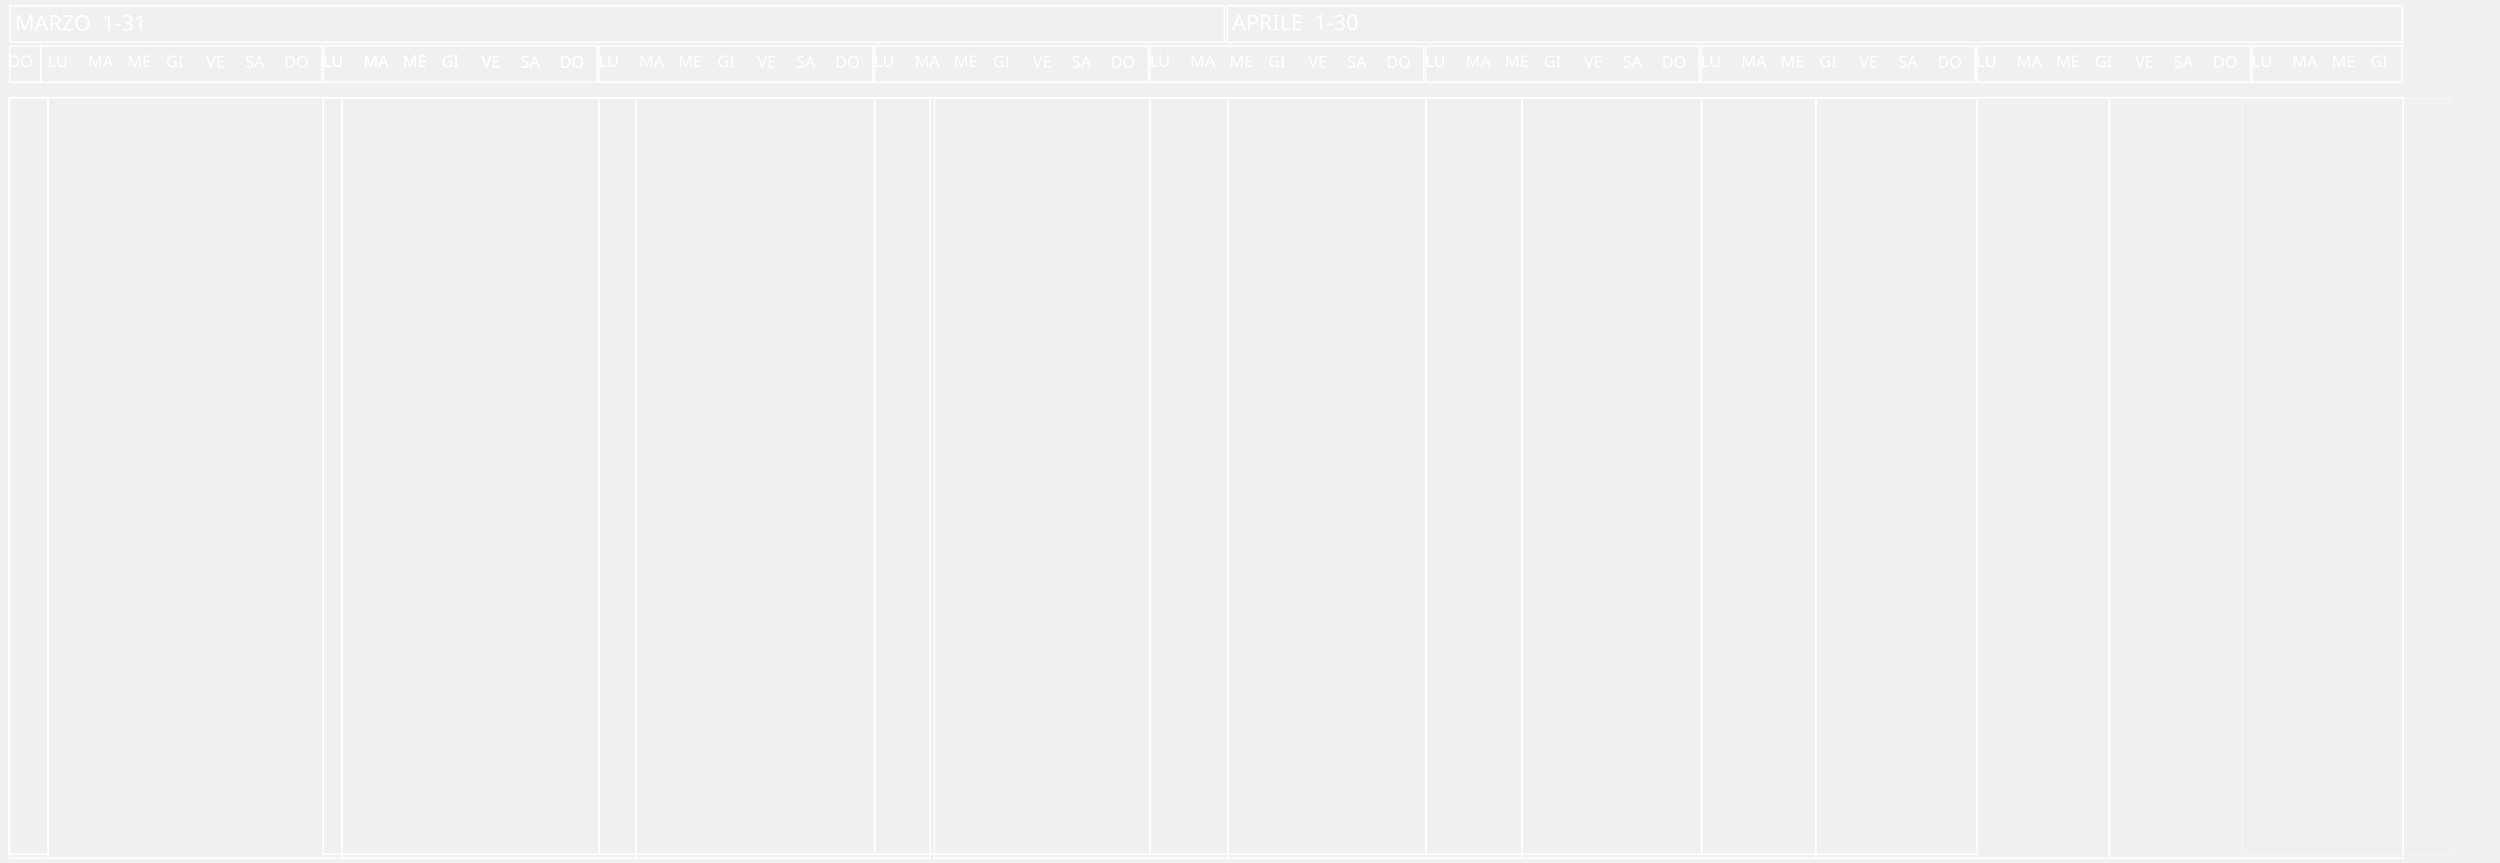
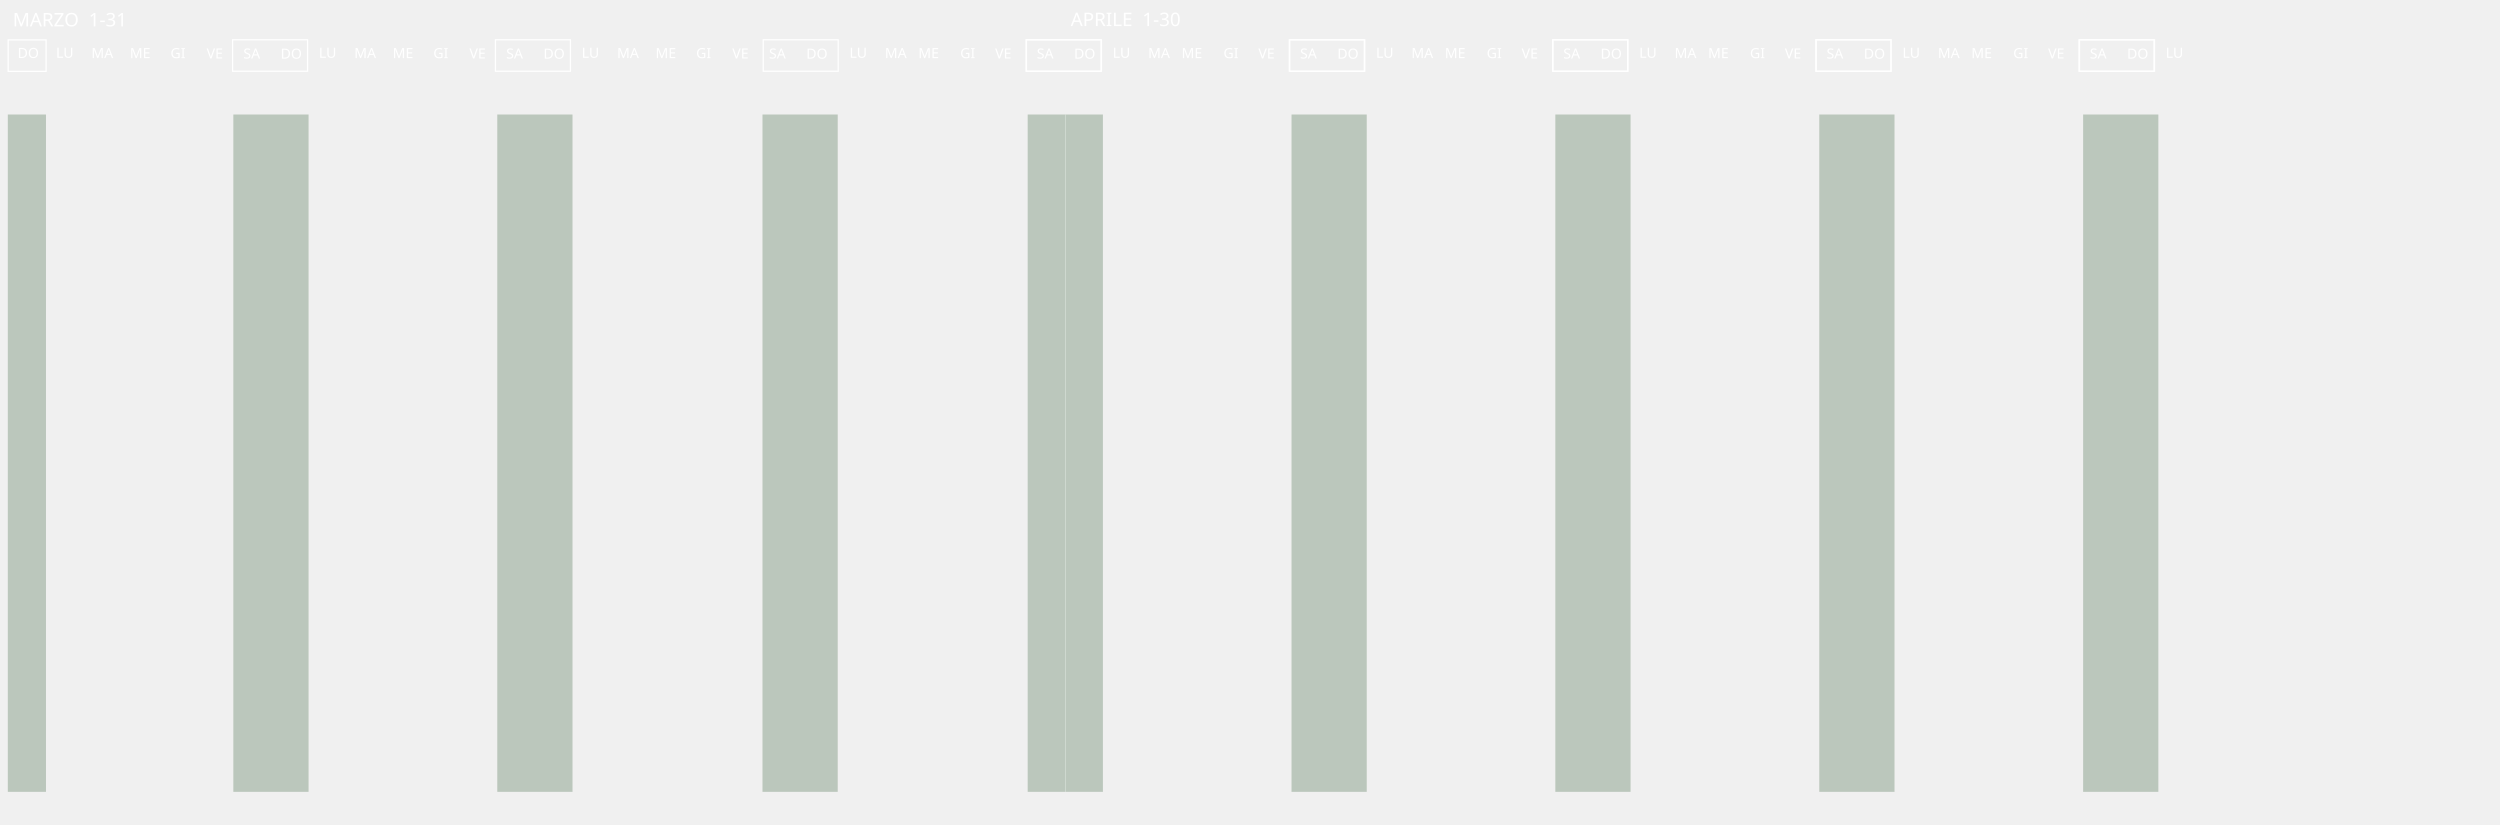
- <svg xmlns="http://www.w3.org/2000/svg" version="1.1" id="container" x="0px" y="0px" viewBox="0 0 1718.2 592.6" style="enable-background:new 0 0 1718.2 592.6;" xml:space="preserve">
+ <svg xmlns="http://www.w3.org/2000/svg" version="1.1" id="container" x="0px" y="0px" viewBox="0 0 2017.4 665.1" style="enable-background:new 0 0 2017.4 665.1;" xml:space="preserve">
  <style type="text/css">
	.st0{fill:none;}
	.st1{fill:#FFFFFF;}
	.st2{font-family:'MyriadPro-Regular';}
- 	.st3{font-size:11.1px;}
- 	.st4{font-size:14.8px;}
+ 	.st3{font-size:11.328px;}
+ 	.st4{font-size:15.104px;}
	.st5{fill:none;stroke:#FFFFFF;stroke-miterlimit:10;}
- 	.st6{fill:none;stroke:#FFFFFF;stroke-width:0.25;stroke-miterlimit:10;}
+ 	.st6{opacity:0.22;fill:#013503;enable-background:new    ;}
+ 	.st7{fill:none;stroke:#FAFCFA;stroke-width:0.25;stroke-miterlimit:10;}
</style>
  <g transform="translate(0,0)">
-     <rect x="32.7" y="38" class="st0" width="26.8" height="10.6" />
-     <text transform="matrix(1.0058 0 0 1 32.6873 45.8603)" class="st1 st2 st3">LU</text>
-     <rect x="60.5" y="38.2" class="st0" width="23.4" height="10.5" />
-     <text transform="matrix(1.0058 0 0 1 60.4495 46.0717)" class="st1 st2 st3">MA</text>
-     <rect x="87.4" y="38.3" class="st0" width="23.4" height="10.5" />
-     <text transform="matrix(1.0058 0 0 1 87.4563 46.1254)" class="st1 st2 st3">ME</text>
-     <rect x="114.2" y="38.3" class="st0" width="26.1" height="10.4" />
-     <text transform="matrix(1.0058 0 0 1 114.1892 46.1523)" class="st1 st2 st3">GI</text>
-     <rect x="141.7" y="38.6" class="st0" width="23.4" height="10.5" />
-     <text transform="matrix(1.0058 0 0 1 141.6482 46.4121)" class="st1 st2 st3">VE</text>
-     <rect x="168.4" y="38.6" class="st0" width="23.4" height="10.5" />
-     <text transform="matrix(1.0058 0 0 1 168.4329 46.4658)" class="st1 st2 st3">SA</text>
-     <rect x="195.3" y="38.7" class="st0" width="26.1" height="9.7" />
-     <text transform="matrix(1.0058 0 0 1 195.2625 46.5751)" class="st1 st2 st3">DO</text>
-     <rect x="5.7" y="38.1" class="st0" width="26.5" height="10.5" />
-     <text transform="matrix(1.0058 0 0 1 5.6951 46.0234)" class="st1 st2 st3">DO</text>
-     <rect x="5.7" y="31.7" class="st0" width="25.8" height="25.1" />
-     <rect x="10.2" y="10.5" class="st0" width="390.8" height="15.3" />
-     <text transform="matrix(1.0058 0 0 1 10.2366 21.0249)" class="st1 st2 st4">MARZO  1-31</text>
-     <rect x="6.9" y="3.9" class="st5" width="834.6" height="25.1" />
-     <rect x="28" y="31.6" class="st5" width="193.1" height="24.9" />
-     <rect x="222.1" y="38" class="st0" width="26.8" height="10.6" />
-     <text transform="matrix(1.0058 0 0 1 222.0618 45.8603)" class="st1 st2 st3">LU</text>
-     <rect x="249.8" y="38.2" class="st0" width="23.4" height="10.5" />
-     <text transform="matrix(1.0058 0 0 1 249.824 46.0717)" class="st1 st2 st3">MA</text>
-     <rect x="276.9" y="38.3" class="st0" width="23.4" height="10.5" />
-     <text transform="matrix(1.0058 0 0 1 276.8308 46.1254)" class="st1 st2 st3">ME</text>
-     <rect x="303.6" y="38.3" class="st0" width="26.1" height="10.4" />
-     <text transform="matrix(1.0058 0 0 1 303.5647 46.1523)" class="st1 st2 st3">GI</text>
-     <rect x="331" y="38.6" class="st0" width="23.4" height="10.5" />
-     <text transform="matrix(1.0058 0 0 1 331.0237 46.4121)" class="st1 st2 st3">VE</text>
-     <rect x="357.8" y="38.6" class="st0" width="23.4" height="10.5" />
-     <text transform="matrix(1.0058 0 0 1 357.8079 46.4658)" class="st1 st2 st3">SA</text>
-     <rect x="384.6" y="38.7" class="st0" width="26.1" height="9.7" />
-     <text transform="matrix(1.0058 0 0 1 384.6375 46.5751)" class="st1 st2 st3">DO</text>
-     <rect x="222.4" y="31.6" class="st0" width="188" height="24.9" />
-     <rect x="411.4" y="38" class="st0" width="26.8" height="10.6" />
-     <text transform="matrix(1.0058 0 0 1 411.4373 45.8603)" class="st1 st2 st3">LU</text>
-     <rect x="439.2" y="38.2" class="st0" width="23.4" height="10.5" />
-     <text transform="matrix(1.0058 0 0 1 439.199 46.0717)" class="st1 st2 st3">MA</text>
-     <rect x="466.2" y="38.3" class="st0" width="23.4" height="10.5" />
-     <text transform="matrix(1.0058 0 0 1 466.2058 46.1254)" class="st1 st2 st3">ME</text>
-     <rect x="492.9" y="38.3" class="st0" width="26.1" height="10.4" />
-     <text transform="matrix(1.0058 0 0 1 492.9402 46.1523)" class="st1 st2 st3">GI</text>
-     <rect x="520.4" y="38.6" class="st0" width="23.4" height="10.5" />
-     <text transform="matrix(1.0058 0 0 1 520.4001 46.4121)" class="st1 st2 st3">VE</text>
-     <rect x="547.1" y="38.6" class="st0" width="23.4" height="10.5" />
-     <text transform="matrix(1.0058 0 0 1 547.1833 46.4658)" class="st1 st2 st3">SA</text>
-     <rect x="574" y="38.7" class="st0" width="26.1" height="9.7" />
-     <text transform="matrix(1.0058 0 0 1 574.0134 46.5751)" class="st1 st2 st3">DO</text>
-     <rect x="411.8" y="31.6" class="st5" width="188" height="24.9" />
-     <rect x="600.8" y="38" class="st0" width="26.8" height="10.6" />
-     <text transform="matrix(1.0058 0 0 1 600.8132 45.8603)" class="st1 st2 st3">LU</text>
-     <rect x="628.5" y="38.2" class="st0" width="23.4" height="10.5" />
-     <text transform="matrix(1.0058 0 0 1 628.574 46.0717)" class="st1 st2 st3">MA</text>
-     <rect x="655.6" y="38.3" class="st0" width="23.4" height="10.5" />
-     <text transform="matrix(1.0058 0 0 1 655.5808 46.1254)" class="st1 st2 st3">ME</text>
-     <rect x="682.3" y="38.3" class="st0" width="26.1" height="10.4" />
-     <text transform="matrix(1.0058 0 0 1 682.3142 46.1523)" class="st1 st2 st3">GI</text>
-     <rect x="709.8" y="38.6" class="st0" width="23.4" height="10.5" />
-     <text transform="matrix(1.0058 0 0 1 709.7742 46.4121)" class="st1 st2 st3">VE</text>
-     <rect x="736.6" y="38.6" class="st0" width="23.4" height="10.5" />
-     <text transform="matrix(1.0058 0 0 1 736.5574 46.4658)" class="st1 st2 st3">SA</text>
-     <rect x="763.4" y="38.7" class="st0" width="26.1" height="9.7" />
-     <text transform="matrix(1.0058 0 0 1 763.3884 46.5751)" class="st1 st2 st3">DO</text>
-     <rect x="601.2" y="31.6" class="st5" width="188" height="24.9" />
-     <rect x="790.1" y="38" class="st0" width="26.8" height="10.6" />
-     <text transform="matrix(1.0058 0 0 1 790.1873 45.8603)" class="st1 st2 st3">LU</text>
-     <rect x="818" y="38.2" class="st0" width="23.4" height="10.5" />
-     <text transform="matrix(1.0058 0 0 1 817.95 46.0717)" class="st1 st2 st3">MA</text>
-     <rect x="844.9" y="38.3" class="st0" width="23.4" height="10.5" />
-     <text transform="matrix(1.0058 0 0 1 844.9568 46.1254)" class="st1 st2 st3">ME</text>
-     <rect x="871.6" y="38.3" class="st0" width="26.1" height="10.4" />
-     <text transform="matrix(1.0058 0 0 1 871.6912 46.1523)" class="st1 st2 st3">GI</text>
-     <rect x="899.2" y="38.6" class="st0" width="23.4" height="10.5" />
-     <text transform="matrix(1.0058 0 0 1 899.1492 46.4121)" class="st1 st2 st3">VE</text>
-     <rect x="925.9" y="38.6" class="st0" width="23.4" height="10.5" />
-     <text transform="matrix(1.0058 0 0 1 925.9333 46.4658)" class="st1 st2 st3">SA</text>
-     <rect x="952.8" y="38.7" class="st0" width="26.1" height="9.7" />
-     <text transform="matrix(1.0058 0 0 1 952.7625 46.5751)" class="st1 st2 st3">DO</text>
-     <rect x="790.5" y="31.6" class="st5" width="188" height="24.9" />
-     <rect x="979.6" y="38" class="st0" width="26.8" height="10.6" />
-     <text transform="matrix(1.0058 0 0 1 979.5632 45.8603)" class="st1 st2 st3">LU</text>
-     <rect x="1007.3" y="38.2" class="st0" width="23.4" height="10.5" />
-     <text transform="matrix(1.0058 0 0 1 1007.324 46.0717)" class="st1 st2 st3">MA</text>
-     <rect x="1034.4" y="38.3" class="st0" width="23.4" height="10.5" />
-     <text transform="matrix(1.0058 0 0 1 1034.331 46.1254)" class="st1 st2 st3">ME</text>
-     <rect x="1061.1" y="38.3" class="st0" width="26.1" height="10.4" />
-     <text transform="matrix(1.0058 0 0 1 1061.065 46.1523)" class="st1 st2 st3">GI</text>
-     <rect x="1088.5" y="38.6" class="st0" width="23.4" height="10.5" />
-     <text transform="matrix(1.0058 0 0 1 1088.523 46.4121)" class="st1 st2 st3">VE</text>
-     <rect x="1115.3" y="38.6" class="st0" width="23.4" height="10.5" />
-     <text transform="matrix(1.0058 0 0 1 1115.307 46.4658)" class="st1 st2 st3">SA</text>
-     <rect x="1142.1" y="38.7" class="st0" width="26.1" height="9.7" />
-     <text transform="matrix(1.0058 0 0 1 1142.137 46.5751)" class="st1 st2 st3">DO</text>
-     <rect x="979.9" y="31.6" class="st5" width="188" height="24.9" />
-     <rect x="1168.9" y="38" class="st0" width="26.8" height="10.6" />
-     <text transform="matrix(1.0058 0 0 1 1168.936 45.8603)" class="st1 st2 st3">LU</text>
-     <rect x="1196.7" y="38.2" class="st0" width="23.4" height="10.5" />
-     <text transform="matrix(1.0058 0 0 1 1196.699 46.0717)" class="st1 st2 st3">MA</text>
-     <rect x="1223.7" y="38.3" class="st0" width="23.4" height="10.5" />
-     <text transform="matrix(1.0058 0 0 1 1223.706 46.1254)" class="st1 st2 st3">ME</text>
-     <rect x="1250.4" y="38.3" class="st0" width="26.1" height="10.4" />
-     <text transform="matrix(1.0058 0 0 1 1250.439 46.1523)" class="st1 st2 st3">GI</text>
-     <rect x="1277.9" y="38.6" class="st0" width="23.4" height="10.5" />
-     <text transform="matrix(1.0058 0 0 1 1277.898 46.4121)" class="st1 st2 st3">VE</text>
-     <rect x="1304.6" y="38.6" class="st0" width="23.4" height="10.5" />
-     <text transform="matrix(1.0058 0 0 1 1304.682 46.4658)" class="st1 st2 st3">SA</text>
-     <rect x="1331.5" y="38.7" class="st0" width="26.1" height="9.7" />
-     <text transform="matrix(1.0058 0 0 1 1331.512 46.5751)" class="st1 st2 st3">DO</text>
-     <rect x="1169.3" y="31.6" class="st5" width="188" height="24.9" />
-     <rect x="1358.3" y="38" class="st0" width="26.8" height="10.6" />
-     <text transform="matrix(1.0058 0 0 1 1358.311 45.8603)" class="st1 st2 st3">LU</text>
-     <rect x="1386" y="38.2" class="st0" width="23.4" height="10.5" />
-     <text transform="matrix(1.0058 0 0 1 1386.074 46.0717)" class="st1 st2 st3">MA</text>
-     <rect x="1413.1" y="38.3" class="st0" width="23.4" height="10.5" />
-     <text transform="matrix(1.0058 0 0 1 1413.08 46.1254)" class="st1 st2 st3">ME</text>
-     <rect x="1439.8" y="38.3" class="st0" width="26.1" height="10.4" />
-     <text transform="matrix(1.0058 0 0 1 1439.815 46.1523)" class="st1 st2 st3">GI</text>
-     <rect x="1467.3" y="38.6" class="st0" width="23.4" height="10.5" />
-     <text transform="matrix(1.0058 0 0 1 1467.273 46.4121)" class="st1 st2 st3">VE</text>
-     <rect x="1494.1" y="38.6" class="st0" width="23.4" height="10.5" />
-     <text transform="matrix(1.0058 0 0 1 1494.058 46.4658)" class="st1 st2 st3">SA</text>
-     <rect x="1520.9" y="38.7" class="st0" width="26.1" height="9.7" />
-     <text transform="matrix(1.0058 0 0 1 1520.887 46.5751)" class="st1 st2 st3">DO</text>
-     <rect x="1358.7" y="31.6" class="st5" width="188" height="24.9" />
-     <rect x="1547.6" y="38" class="st0" width="26.8" height="10.6" />
-     <text transform="matrix(1.0058 0 0 1 1547.687 45.8603)" class="st1 st2 st3">LU</text>
-     <rect x="1575.5" y="38.2" class="st0" width="23.4" height="10.5" />
-     <text transform="matrix(1.0058 0 0 1 1575.448 46.0717)" class="st1 st2 st3">MA</text>
-     <rect x="1602.4" y="38.3" class="st0" width="23.4" height="10.5" />
-     <text transform="matrix(1.0058 0 0 1 1602.456 46.1254)" class="st1 st2 st3">ME</text>
-     <rect x="1629.1" y="38.3" class="st0" width="26.1" height="10.4" />
-     <text transform="matrix(1.0058 0 0 1 1629.19 46.1523)" class="st1 st2 st3">GI</text>
-     <rect x="1656.7" y="38.6" class="st0" width="23.4" height="10.5" />
-     <rect x="1548" y="31.6" class="st5" width="102.9" height="24.9" />
-     <rect x="222" y="37.9" class="st0" width="26.8" height="10.6" />
-     <text transform="matrix(1.0058 0 0 1 221.9856 45.7998)" class="st1 st2 st3">LU</text>
-     <rect x="249.7" y="38.1" class="st0" width="23.4" height="10.5" />
-     <text transform="matrix(1.0058 0 0 1 249.7478 46.0107)" class="st1 st2 st3">MA</text>
-     <rect x="276.8" y="38.2" class="st0" width="23.4" height="10.5" />
-     <text transform="matrix(1.0058 0 0 1 276.7546 46.0644)" class="st1 st2 st3">ME</text>
-     <rect x="303.5" y="38.2" class="st0" width="26.1" height="10.4" />
-     <text transform="matrix(1.0058 0 0 1 303.4885 46.0913)" class="st1 st2 st3">GI</text>
-     <rect x="330.9" y="38.5" class="st0" width="23.4" height="10.5" />
-     <text transform="matrix(1.0058 0 0 1 330.9475 46.3505)" class="st1 st2 st3">VE</text>
-     <rect x="357.7" y="38.6" class="st0" width="23.4" height="10.5" />
-     <text transform="matrix(1.0058 0 0 1 357.7307 46.4043)" class="st1 st2 st3">SA</text>
-     <rect x="384.6" y="38.7" class="st0" width="26.1" height="9.7" />
-     <text transform="matrix(1.0058 0 0 1 384.5613 46.5146)" class="st1 st2 st3">DO</text>
-     <rect x="222.4" y="31.5" class="st5" width="188" height="24.9" />
-     <rect x="846.7" y="10.3" class="st0" width="159.6" height="13.4" />
-     <text transform="matrix(1.0058 0 0 1 846.7244 20.7866)" class="st1 st2 st4">APRILE  1-30</text>
-     <rect x="843.4" y="4" class="st5" width="807.8" height="25.1" />
-     <rect x="33.2" y="67.1" class="st5" width="202" height="522.8" />
-     <rect x="235.2" y="67.1" class="st5" width="202" height="522.8" />
-     <rect x="437.3" y="67.1" class="st5" width="202" height="522.8" />
-     <rect x="642.2" y="67.1" class="st5" width="202" height="522.8" />
-     <rect x="844.1" y="67.1" class="st5" width="202" height="522.8" />
-     <rect x="1046" y="67.1" class="st5" width="202" height="522.8" />
-     <rect x="1247.8" y="67.1" class="st5" width="202" height="522.8" />
-     <rect x="1449.7" y="67.1" class="st5" width="202" height="522.8" />
-     <rect x="6.6" y="31.7" class="st5" width="21.4" height="24.9" />
-     <rect x="6.6" y="67" class="st5" width="26.6" height="522.8" />
+     <rect x="33.3" y="38.6" class="st0" width="27.4" height="10.8" />
+     <text transform="matrix(1.0058 0 0 1 45.1885 46.6301)" class="st1 st2 st3">LU</text>
+     <rect x="61.6" y="38.8" class="st0" width="23.9" height="10.7" />
+     <text transform="matrix(1.0058 0 0 1 73.751 46.8454)" class="st1 st2 st3">MA</text>
+     <rect x="89.1" y="38.9" class="st0" width="23.9" height="10.7" />
+     <text transform="matrix(1.0058 0 0 1 104.7588 46.9001)" class="st1 st2 st3">ME</text>
+     <rect x="116.4" y="38.9" class="st0" width="26.6" height="10.6" />
+     <text transform="matrix(1.0058 0 0 1 137.5552 46.9279)" class="st1 st2 st3">GI</text>
+     <rect x="144.5" y="39.2" class="st0" width="23.9" height="10.7" />
+     <text transform="matrix(1.0058 0 0 1 166.7275 47.1931)" class="st1 st2 st3">VE</text>
+     <rect x="171.7" y="39.2" class="st0" width="23.9" height="10.7" />
+     <text transform="matrix(1.0058 0 0 1 196.3599 47.2482)" class="st1 st2 st3">SA</text>
+     <rect x="199.2" y="39.3" class="st0" width="26.6" height="9.9" />
+     <text transform="matrix(1.0058 0 0 1 226.4214 47.3591)" class="st1 st2 st3">DO</text>
+     <rect x="5.7" y="38.7" class="st0" width="27" height="10.7" />
+     <text transform="matrix(1.0058 0 0 1 14.1958 46.7966)" class="st1 st2 st3">DO</text>
+     <rect x="5.7" y="32.2" class="st0" width="30.8" height="25.6" />
+     <rect x="10.3" y="10.5" class="st0" width="398.8" height="15.6" />
+     <text transform="matrix(1.0058 0 0 1 10.3296 21.2844)" class="st1 st2 st4">MARZO  1-31</text>
+     <rect x="187.7" y="32.1" class="st5" width="60.5" height="25.4" />
+     <rect x="226.5" y="38.6" class="st0" width="27.4" height="10.8" />
+     <rect x="889.4" y="38.9" class="st0" width="26.6" height="10.6" />
+     <rect x="917.6" y="39.2" class="st0" width="23.9" height="10.7" />
+     <rect x="226.4" y="38.5" class="st0" width="27.4" height="10.8" />
+     <rect x="245.3" y="38.6" class="st0" width="27.4" height="10.8" />
+     <text transform="matrix(1.0058 0 0 1 257.2808 46.6301)" class="st1 st2 st3">LU</text>
+     <rect x="273.7" y="38.8" class="st0" width="23.9" height="10.7" />
+     <text transform="matrix(1.0058 0 0 1 285.8438 46.8454)" class="st1 st2 st3">MA</text>
+     <rect x="301.2" y="38.9" class="st0" width="23.9" height="10.7" />
+     <text transform="matrix(1.0058 0 0 1 316.8516 46.9001)" class="st1 st2 st3">ME</text>
+     <rect x="328.5" y="38.9" class="st0" width="26.6" height="10.6" />
+     <text transform="matrix(1.0058 0 0 1 349.6475 46.9279)" class="st1 st2 st3">GI</text>
+     <rect x="356.6" y="39.2" class="st0" width="23.9" height="10.7" />
+     <text transform="matrix(1.0058 0 0 1 378.8198 47.1931)" class="st1 st2 st3">VE</text>
+     <rect x="383.8" y="39.2" class="st0" width="23.9" height="10.7" />
+     <text transform="matrix(1.0058 0 0 1 408.4526 47.2482)" class="st1 st2 st3">SA</text>
+     <rect x="411.3" y="39.3" class="st0" width="26.6" height="9.9" />
+     <text transform="matrix(1.0058 0 0 1 438.5137 47.3591)" class="st1 st2 st3">DO</text>
+     <rect x="399.8" y="32.1" class="st5" width="60.5" height="25.4" />
+     <rect x="438.6" y="38.6" class="st0" width="27.4" height="10.8" />
+     <rect x="438.5" y="38.5" class="st0" width="27.4" height="10.8" />
+     <rect x="457.4" y="38.6" class="st0" width="27.4" height="10.8" />
+     <text transform="matrix(1.0058 0 0 1 469.373 46.6301)" class="st1 st2 st3">LU</text>
+     <rect x="485.8" y="38.8" class="st0" width="23.9" height="10.7" />
+     <text transform="matrix(1.0058 0 0 1 497.9365 46.8454)" class="st1 st2 st3">MA</text>
+     <rect x="513.3" y="38.9" class="st0" width="23.9" height="10.7" />
+     <text transform="matrix(1.0058 0 0 1 528.9443 46.9001)" class="st1 st2 st3">ME</text>
+     <rect x="540.6" y="38.9" class="st0" width="26.6" height="10.6" />
+     <text transform="matrix(1.0058 0 0 1 561.7402 46.9279)" class="st1 st2 st3">GI</text>
+     <rect x="568.7" y="39.2" class="st0" width="23.9" height="10.7" />
+     <text transform="matrix(1.0058 0 0 1 590.9121 47.1931)" class="st1 st2 st3">VE</text>
+     <rect x="595.9" y="39.2" class="st0" width="23.9" height="10.7" />
+     <text transform="matrix(1.0058 0 0 1 620.5449 47.2482)" class="st1 st2 st3">SA</text>
+     <rect x="623.4" y="39.3" class="st0" width="26.6" height="9.9" />
+     <text transform="matrix(1.0058 0 0 1 650.6064 47.3591)" class="st1 st2 st3">DO</text>
+     <rect x="615.9" y="32.1" class="st5" width="60.5" height="25.4" />
+     <rect x="650.7" y="38.6" class="st0" width="27.4" height="10.8" />
+     <rect x="650.6" y="38.5" class="st0" width="27.4" height="10.8" />
+     <rect x="669.5" y="38.6" class="st0" width="27.4" height="10.8" />
+     <text transform="matrix(1.0058 0 0 1 685.4658 46.6301)" class="st1 st2 st3">LU</text>
+     <rect x="697.9" y="38.8" class="st0" width="23.9" height="10.7" />
+     <text transform="matrix(1.0058 0 0 1 714.0293 46.8454)" class="st1 st2 st3">MA</text>
+     <rect x="729.4" y="38.9" class="st0" width="23.9" height="10.7" />
+     <text transform="matrix(1.0058 0 0 1 741.0371 46.9001)" class="st1 st2 st3">ME</text>
+     <rect x="752.7" y="38.9" class="st0" width="26.6" height="10.6" />
+     <text transform="matrix(1.0058 0 0 1 774.833 46.9279)" class="st1 st2 st3">GI</text>
+     <rect x="784.8" y="39.2" class="st0" width="23.9" height="10.7" />
+     <text transform="matrix(1.0058 0 0 1 803.0049 47.1931)" class="st1 st2 st3">VE</text>
+     <rect x="812" y="39.2" class="st0" width="23.9" height="10.7" />
+     <text transform="matrix(1.0058 0 0 1 836.6377 47.2482)" class="st1 st2 st3">SA</text>
+     <rect x="835.5" y="39.3" class="st0" width="26.6" height="9.9" />
+     <text transform="matrix(1.0058 0 0 1 866.6992 47.3591)" class="st1 st2 st3">DO</text>
+     <rect x="828" y="32.1" class="st5" width="60.5" height="25.4" />
+     <rect x="828.3" y="32.1" class="st5" width="60.5" height="25.4" />
+     <text transform="matrix(1.0058 0 0 1 897.8984 46.6301)" class="st1 st2 st3">LU</text>
+     <text transform="matrix(1.0058 0 0 1 926.4619 46.8454)" class="st1 st2 st3">MA</text>
+     <rect x="941.8" y="38.9" class="st0" width="23.9" height="10.7" />
+     <text transform="matrix(1.0058 0 0 1 953.4697 46.9001)" class="st1 st2 st3">ME</text>
+     <text transform="matrix(1.0058 0 0 1 987.2656 46.9279)" class="st1 st2 st3">GI</text>
+     <rect x="997.2" y="39.2" class="st0" width="23.9" height="10.7" />
+     <text transform="matrix(1.0058 0 0 1 1015.438 47.1931)" class="st1 st2 st3">VE</text>
+     <rect x="1024.4" y="39.2" class="st0" width="23.9" height="10.7" />
+     <text transform="matrix(1.0058 0 0 1 1049.07 47.2482)" class="st1 st2 st3">SA</text>
+     <text transform="matrix(1.0058 0 0 1 1079.132 47.3591)" class="st1 st2 st3">DO</text>
+     <rect x="1040.4" y="32.1" class="st5" width="60.5" height="25.4" />
+     <rect x="1040.8" y="32.1" class="st5" width="60.5" height="25.4" />
+     <text transform="matrix(1.0058 0 0 1 1110.331 46.6301)" class="st1 st2 st3">LU</text>
+     <text transform="matrix(1.0058 0 0 1 1138.895 46.8454)" class="st1 st2 st3">MA</text>
+     <rect x="1154.3" y="38.9" class="st0" width="23.9" height="10.7" />
+     <text transform="matrix(1.0058 0 0 1 1165.902 46.9001)" class="st1 st2 st3">ME</text>
+     <text transform="matrix(1.0058 0 0 1 1199.698 46.9279)" class="st1 st2 st3">GI</text>
+     <rect x="1209.7" y="39.2" class="st0" width="23.9" height="10.7" />
+     <text transform="matrix(1.0058 0 0 1 1227.87 47.1931)" class="st1 st2 st3">VE</text>
+     <rect x="1236.9" y="39.2" class="st0" width="23.9" height="10.7" />
+     <text transform="matrix(1.0058 0 0 1 1261.503 47.2482)" class="st1 st2 st3">SA</text>
+     <text transform="matrix(1.0058 0 0 1 1291.564 47.3591)" class="st1 st2 st3">DO</text>
+     <rect x="1252.9" y="32.1" class="st5" width="60.5" height="25.4" />
+     <rect x="1253.2" y="32.1" class="st5" width="60.5" height="25.4" />
+     <text transform="matrix(1.0058 0 0 1 1322.764 46.6301)" class="st1 st2 st3">LU</text>
+     <text transform="matrix(1.0058 0 0 1 1351.327 46.8454)" class="st1 st2 st3">MA</text>
+     <rect x="1366.7" y="38.9" class="st0" width="23.9" height="10.7" />
+     <text transform="matrix(1.0058 0 0 1 1378.335 46.9001)" class="st1 st2 st3">ME</text>
+     <text transform="matrix(1.0058 0 0 1 1412.131 46.9279)" class="st1 st2 st3">GI</text>
+     <rect x="1422.1" y="39.2" class="st0" width="23.9" height="10.7" />
+     <text transform="matrix(1.0058 0 0 1 1440.303 47.1931)" class="st1 st2 st3">VE</text>
+     <rect x="1449.3" y="39.2" class="st0" width="23.9" height="10.7" />
+     <text transform="matrix(1.0058 0 0 1 1473.936 47.2482)" class="st1 st2 st3">SA</text>
+     <text transform="matrix(1.0058 0 0 1 1503.997 47.3591)" class="st1 st2 st3">DO</text>
+     <rect x="1465.3" y="32.1" class="st5" width="60.5" height="25.4" />
+     <rect x="1465.6" y="32.1" class="st5" width="60.5" height="25.4" />
+     <text transform="matrix(1.0058 0 0 1 1535.197 46.6301)" class="st1 st2 st3">LU</text>
+     <text transform="matrix(1.0058 0 0 1 1563.76 46.8454)" class="st1 st2 st3">MA</text>
+     <rect x="1579.1" y="38.9" class="st0" width="23.9" height="10.7" />
+     <text transform="matrix(1.0058 0 0 1 1590.768 46.9001)" class="st1 st2 st3">ME</text>
+     <text transform="matrix(1.0058 0 0 1 1624.564 46.9279)" class="st1 st2 st3">GI</text>
+     <rect x="1634.5" y="39.2" class="st0" width="23.9" height="10.7" />
+     <text transform="matrix(1.0058 0 0 1 1652.736 47.1931)" class="st1 st2 st3">VE</text>
+     <rect x="1661.7" y="39.2" class="st0" width="23.9" height="10.7" />
+     <text transform="matrix(1.0058 0 0 1 1686.369 47.2482)" class="st1 st2 st3">SA</text>
+     <text transform="matrix(1.0058 0 0 1 1716.43 47.3591)" class="st1 st2 st3">DO</text>
+     <rect x="1677.7" y="32.1" class="st5" width="60.5" height="25.4" />
+     <rect x="1678.1" y="32.1" class="st5" width="60.5" height="25.4" />
+     <text transform="matrix(1.0058 0 0 1 1747.63 46.6301)" class="st1 st2 st3">LU</text>
+     <rect x="1791.6" y="38.9" class="st0" width="23.9" height="10.7" />
+     <rect x="2004" y="38.9" class="st0" width="23.9" height="10.7" />
+     <rect x="2086.6" y="39.2" class="st0" width="23.9" height="10.7" />
+     <rect x="862.8" y="38.6" class="st0" width="27.4" height="10.8" />
+     <rect x="862.7" y="38.5" class="st0" width="27.4" height="10.8" />
+     <rect x="864" y="10.3" class="st0" width="162.9" height="13.7" />
+     <text transform="matrix(1.0058 0 0 1 864.0049 21.0412)" class="st1 st2 st4">APRILE  1-30</text>
+     <rect x="6.6" y="32.2" class="st5" width="30.6" height="25.4" />
  </g>
-   <rect x="6" y="67.5" class="st5" width="27.1" height="519.5" />
-   <rect x="222.2" y="67.5" class="st5" width="189.3" height="519.5" />
-   <rect x="411.7" y="67.5" class="st5" width="189.3" height="519.5" />
-   <rect x="601.2" y="67.5" class="st5" width="189.3" height="519.5" />
-   <rect x="790.6" y="67.5" class="st5" width="189.3" height="519.5" />
-   <rect x="980.1" y="67.5" class="st5" width="189.3" height="519.5" />
-   <rect x="1169.6" y="67.5" class="st5" width="189.3" height="519.5" />
-   <rect x="1541.2" y="67.5" class="st6" width="143.3" height="519.5" />
+   <rect x="6.3" y="92.4" class="st6" width="30.8" height="546.6" />
+   <rect x="188.3" y="92.4" class="st6" width="60.7" height="546.6" />
+   <rect x="401.3" y="92.4" class="st6" width="60.7" height="546.6" />
+   <rect x="615.3" y="92.4" class="st6" width="60.7" height="546.6" />
+   <rect x="829.3" y="92.4" class="st6" width="60.7" height="546.6" />
+   <rect x="1042.2" y="92.4" class="st6" width="60.7" height="546.6" />
+   <rect x="1255.1" y="92.4" class="st6" width="60.7" height="546.6" />
+   <rect x="1468.1" y="92.4" class="st6" width="60.7" height="546.6" />
+   <rect x="1681" y="92.4" class="st6" width="60.7" height="546.6" />
+   <line class="st0" x1="247.6" y1="92.4" x2="247.6" y2="635.6" />
+   <line class="st7" x1="859.6" y1="92.4" x2="859.6" y2="639" />
</svg>
